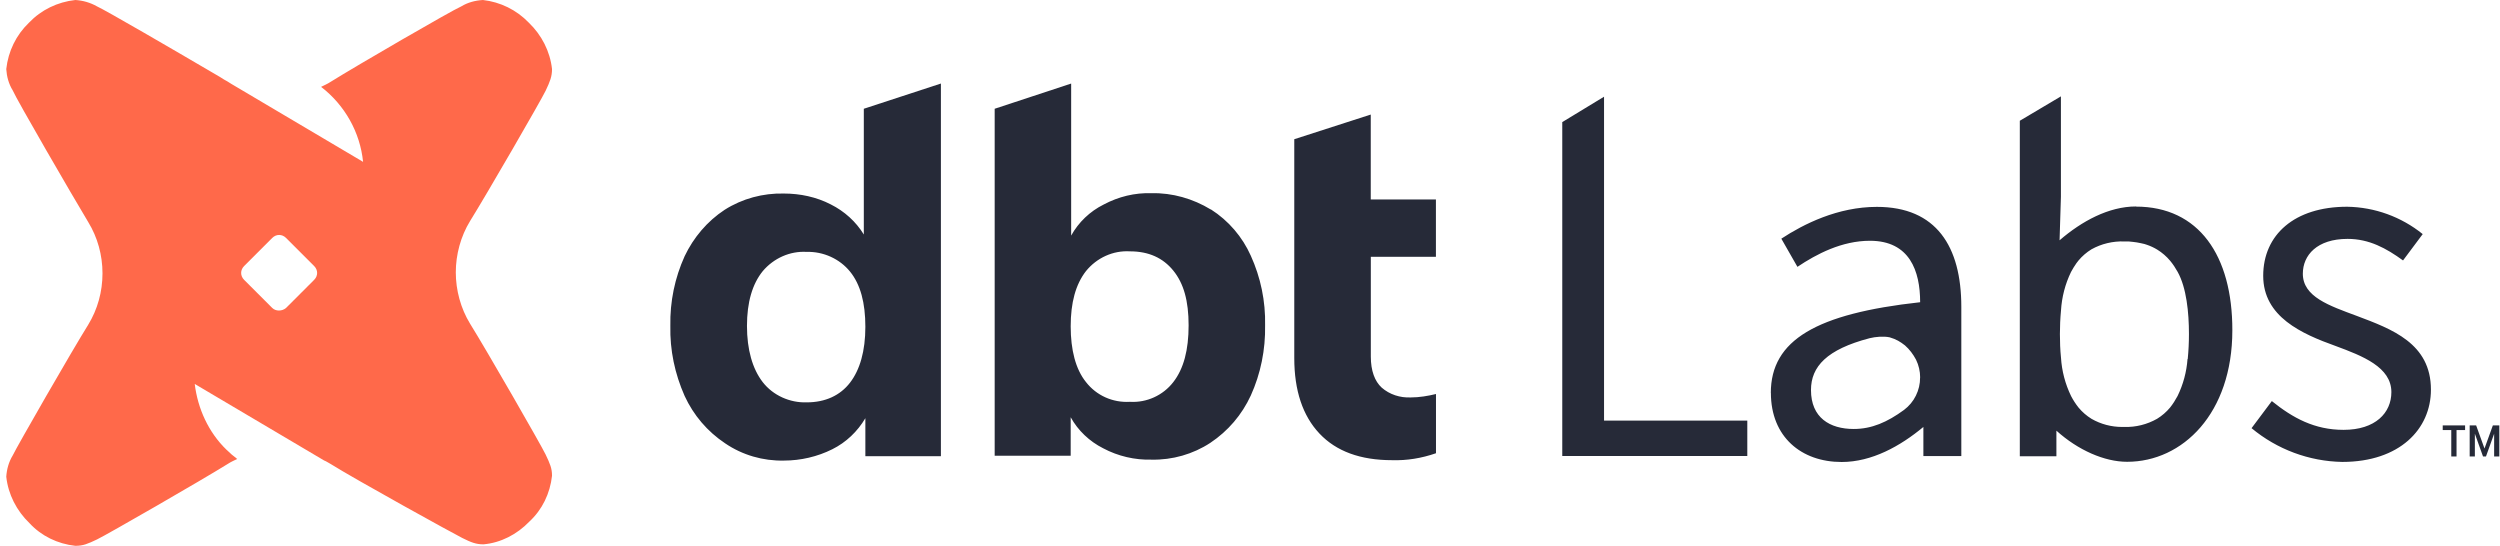
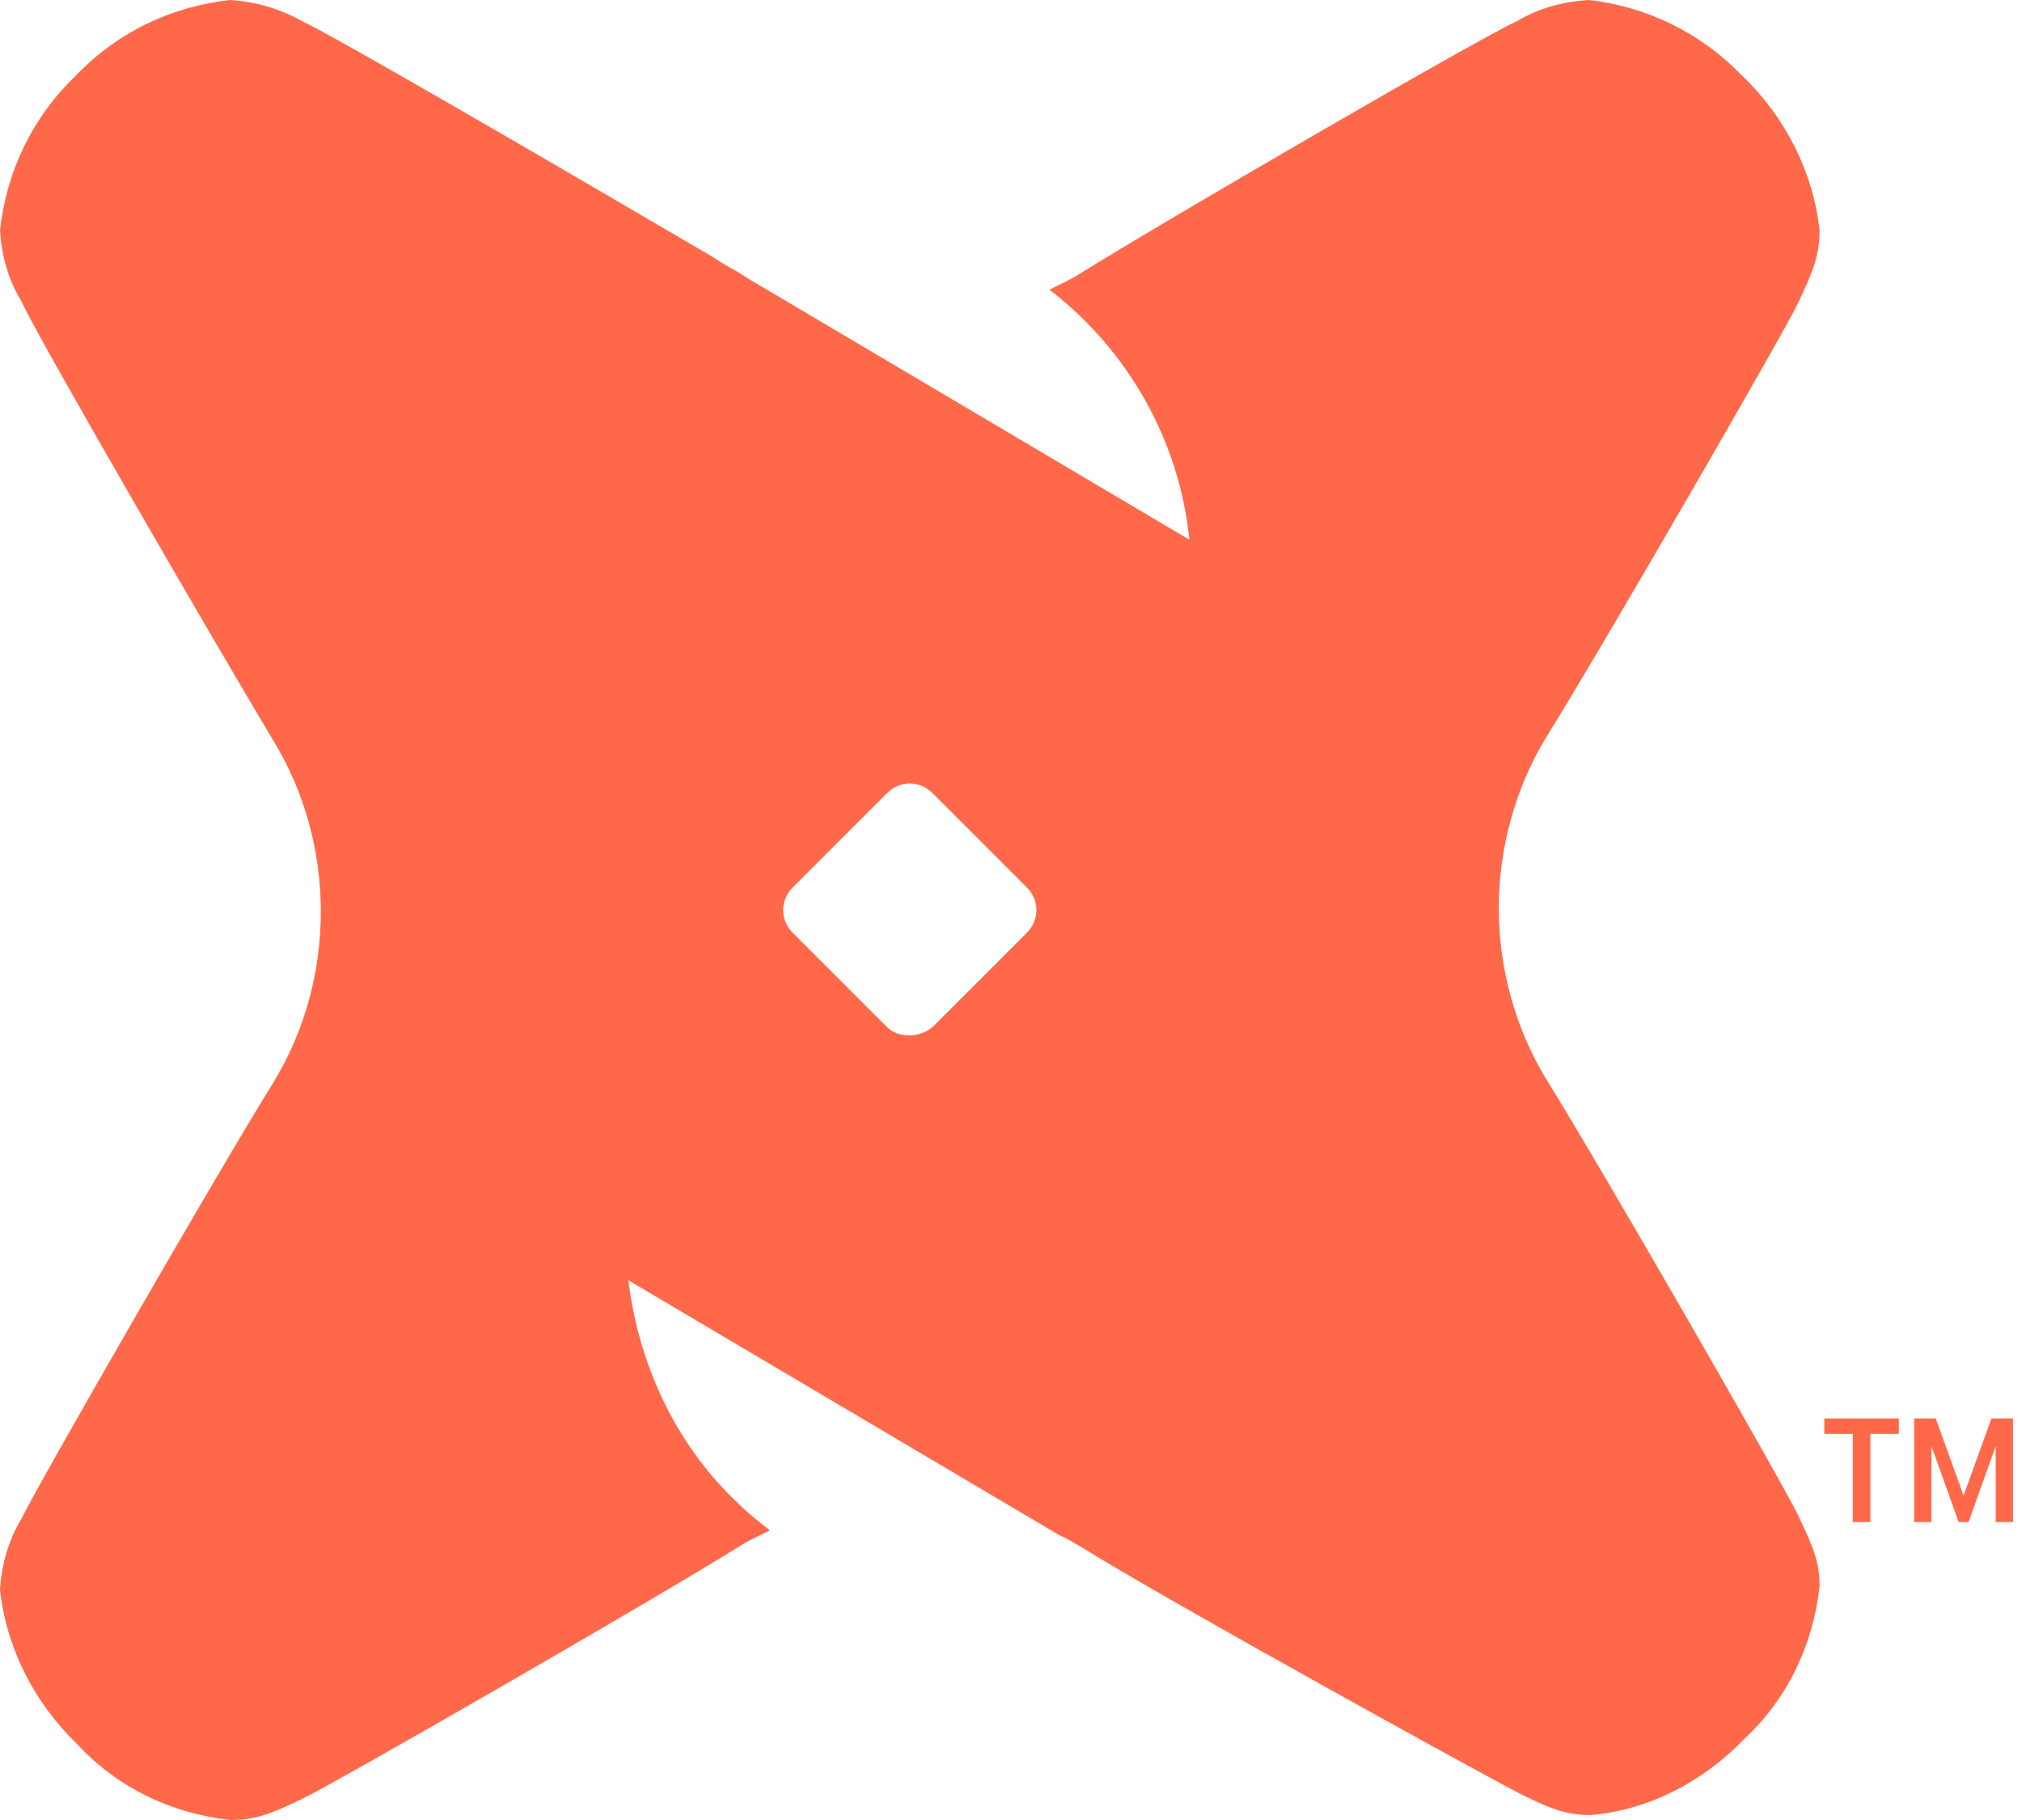
- <svg xmlns="http://www.w3.org/2000/svg" width="371" height="81" viewBox="0 0 371 81" fill="none">
-   <path d="M139.63 12.41V67.7H128.42V62.06C127.25 64.04 125.56 65.65 123.51 66.67C121.31 67.77 118.82 68.35 116.33 68.35C113.25 68.42 110.18 67.54 107.61 65.79C104.97 64.03 102.92 61.62 101.6 58.76C100.14 55.46 99.4 51.95 99.48 48.36C99.41 44.77 100.14 41.26 101.6 38.03C102.92 35.25 104.97 32.83 107.53 31.15C110.17 29.47 113.24 28.66 116.32 28.73C118.74 28.73 121.15 29.24 123.28 30.34C125.33 31.37 127.02 32.9 128.19 34.81V16.14L139.62 12.4L139.63 12.41ZM126.15 56.79C127.61 54.89 128.42 52.1 128.42 48.51C128.42 44.92 127.69 42.21 126.15 40.31C124.61 38.41 122.19 37.31 119.71 37.38C117.22 37.23 114.8 38.33 113.19 40.24C111.65 42.14 110.85 44.85 110.85 48.37C110.85 51.89 111.66 54.74 113.19 56.72C114.73 58.7 117.22 59.8 119.71 59.72C122.49 59.72 124.69 58.69 126.15 56.79ZM179.69 31.08C182.33 32.76 184.38 35.18 185.62 37.96C187.08 41.18 187.82 44.7 187.74 48.29C187.81 51.88 187.08 55.47 185.62 58.69C184.3 61.55 182.25 63.96 179.61 65.72C177.05 67.4 173.97 68.28 170.9 68.21C168.41 68.28 165.92 67.7 163.72 66.53C161.67 65.5 159.98 63.89 158.89 61.92V67.63H147.61V16.14L158.96 12.4V34.96C160.06 32.98 161.74 31.37 163.79 30.35C165.99 29.18 168.4 28.59 170.89 28.67C173.97 28.6 177.04 29.48 179.68 31.09L179.69 31.08ZM174.12 56.71C175.66 54.73 176.39 51.95 176.39 48.29C176.39 44.63 175.66 42.06 174.12 40.16C172.58 38.26 170.46 37.3 167.68 37.3C165.19 37.15 162.77 38.25 161.16 40.23C159.62 42.21 158.89 44.92 158.89 48.43C158.89 51.94 159.62 54.8 161.16 56.71C162.7 58.69 165.11 59.79 167.68 59.64C170.17 59.79 172.59 58.69 174.12 56.71ZM203.42 38.11H213.09V29.61H203.42V17.01L192.07 20.67V53.13C192.07 57.96 193.32 61.7 195.81 64.34C198.3 66.98 201.89 68.29 206.58 68.29C208.78 68.36 210.97 68 213.1 67.26V58.47C211.93 58.76 210.61 58.98 209.36 58.98C207.75 59.05 206.21 58.54 205.04 57.52C204.01 56.57 203.43 55.03 203.43 52.91V38.12L203.42 38.11ZM139.63 12.4V67.69H128.42V62.05C127.25 64.03 125.56 65.64 123.51 66.66C121.31 67.76 118.82 68.34 116.33 68.34C113.25 68.41 110.18 67.53 107.61 65.78C104.97 64.02 102.92 61.61 101.6 58.75C100.14 55.45 99.4 51.94 99.48 48.35C99.41 44.76 100.14 41.25 101.6 38.02C102.92 35.24 104.97 32.82 107.53 31.14C110.17 29.46 113.24 28.65 116.32 28.72C118.74 28.72 121.15 29.23 123.28 30.33C125.33 31.36 127.02 32.89 128.19 34.8V16.14L139.62 12.4H139.63ZM126.15 56.78C127.61 54.88 128.42 52.09 128.42 48.5C128.42 44.91 127.69 42.2 126.15 40.3C124.61 38.4 122.19 37.3 119.71 37.37C117.22 37.22 114.8 38.32 113.19 40.23C111.65 42.13 110.85 44.84 110.85 48.36C110.85 51.88 111.66 54.73 113.19 56.71C114.73 58.69 117.22 59.79 119.71 59.71C122.49 59.71 124.69 58.68 126.15 56.78V56.78ZM179.69 31.07C182.33 32.75 184.38 35.17 185.62 37.95C187.08 41.17 187.82 44.69 187.74 48.28C187.81 51.87 187.08 55.46 185.62 58.68C184.3 61.54 182.25 63.95 179.61 65.71C177.05 67.39 173.97 68.27 170.9 68.2C168.41 68.27 165.92 67.69 163.72 66.52C161.67 65.49 159.98 63.88 158.89 61.91V67.62H147.61V16.14L158.96 12.4V34.96C160.06 32.98 161.74 31.37 163.79 30.35C165.99 29.18 168.4 28.59 170.89 28.67C173.97 28.6 177.04 29.48 179.68 31.09L179.69 31.07ZM174.12 56.7C175.66 54.72 176.39 51.94 176.39 48.28C176.39 44.62 175.66 42.05 174.12 40.15C172.58 38.25 170.46 37.29 167.68 37.29C165.19 37.14 162.77 38.24 161.16 40.22C159.62 42.2 158.89 44.91 158.89 48.42C158.89 51.93 159.62 54.79 161.16 56.7C162.7 58.68 165.11 59.78 167.68 59.63C170.17 59.78 172.59 58.68 174.12 56.7ZM203.42 38.1H213.09V29.6H203.42V17L192.07 20.66V53.13C192.07 57.96 193.32 61.7 195.81 64.34C198.3 66.98 201.89 68.29 206.58 68.29C208.78 68.36 210.97 68 213.1 67.26V58.47C211.93 58.76 210.61 58.98 209.36 58.98C207.75 59.05 206.21 58.54 205.04 57.52C204.01 56.57 203.43 55.03 203.43 52.91V38.12L203.42 38.1ZM316.97 30.64C312.95 30.64 308.93 32.82 305.64 35.66L305.84 29.2V14.3L299.74 17.92V67.71H305.17V63.91C308.37 66.8 312.3 68.53 315.66 68.53C323.91 68.53 331.28 61.35 331.28 49.02C331.3 37.9 326.29 30.66 316.97 30.66V30.64ZM324.63 53.27C324.49 55.18 323.99 57.05 323.15 58.77C322.83 59.37 322.46 59.95 322.04 60.48C321.49 61.14 320.84 61.7 320.11 62.15C318.63 62.99 316.95 63.41 315.25 63.36H314.92C313.33 63.36 311.77 62.95 310.39 62.16C309.66 61.71 309.01 61.15 308.46 60.49C308.04 59.96 307.66 59.38 307.35 58.78C306.48 56.99 305.97 55.05 305.85 53.07C305.73 51.9 305.69 50.71 305.69 49.58C305.69 48.45 305.74 47.25 305.85 46.09C305.97 44.1 306.47 42.15 307.34 40.36C307.58 39.91 307.85 39.48 308.14 39.06L308.44 38.67C308.99 38.01 309.64 37.45 310.37 37C311.86 36.17 313.55 35.77 315.25 35.83H315.38C315.77 35.83 316.16 35.83 316.56 35.9L317.09 35.97C317.3 36 317.5 36.04 317.71 36.09L318.02 36.16L318.24 36.21L318.61 36.33C319.14 36.51 319.65 36.75 320.13 37.04C320.86 37.49 321.51 38.05 322.06 38.71C322.48 39.22 322.85 39.78 323.17 40.36C324.47 42.7 324.84 46.36 324.84 49.57C324.84 50.81 324.78 52.05 324.66 53.28L324.63 53.27ZM238.04 62.39V19V14.35L231.84 18.12V18.97V67.67H259.3V62.42H238.04V62.39ZM262.79 58.31C262.79 50.45 269.57 46.54 284.95 44.85C284.95 40.21 283.39 35.73 277.5 35.73C273.33 35.73 269.57 37.7 266.74 39.6L264.35 35.42C267.67 33.24 272.73 30.7 278.53 30.7C287.34 30.7 291.06 36.56 291.06 45.54V67.68H285.43V63.36C281.99 66.22 277.77 68.56 273.3 68.56C267.33 68.56 262.8 64.85 262.8 58.3L262.79 58.31ZM284.95 56.02C284.95 55.1 284.74 54.2 284.34 53.38C283.91 52.57 283.38 51.86 282.7 51.26C281.98 50.7 281.42 50.35 280.43 50.06C279.53 49.87 278.34 49.97 277.45 50.19C271.11 51.85 268.75 54.39 268.75 57.88C268.75 61.98 271.54 63.66 275.09 63.66C277.75 63.66 280.06 62.66 282.56 60.83C283.3 60.27 283.91 59.55 284.32 58.71C284.73 57.88 284.95 56.96 284.94 56.03L284.95 56.02ZM334.13 63.54L337.14 59.52C340.27 62.04 343.48 63.79 347.79 63.79C352.52 63.79 354.88 61.26 354.88 58.19C354.88 54.48 350.62 52.83 346.62 51.35C341.57 49.54 335.86 47.01 335.86 40.93C335.86 34.85 340.49 30.68 348.31 30.68C352.4 30.74 356.35 32.17 359.53 34.74L356.61 38.65C354.12 36.84 351.58 35.45 348.38 35.45C343.85 35.45 341.74 37.87 341.74 40.62C341.74 44.05 345.66 45.36 349.75 46.88C354.95 48.84 360.75 50.95 360.75 57.82C360.75 63.68 356.11 68.55 347.59 68.55C342.66 68.46 337.92 66.69 334.13 63.54V63.54Z" fill="#262A38" />
-   <path d="M78.48 3.37C80.38 5.2 81.63 7.62 81.92 10.25C81.92 11.35 81.63 12.08 80.97 13.47C80.31 14.86 72.18 28.92 69.76 32.8C68.37 35.07 67.64 37.78 67.64 40.42C67.64 43.06 68.37 45.77 69.76 48.04C72.18 51.92 80.31 66.06 80.97 67.45C81.63 68.84 81.92 69.5 81.92 70.6C81.63 73.24 80.46 75.65 78.55 77.41C76.72 79.31 74.3 80.56 71.74 80.78C70.64 80.78 69.91 80.49 68.59 79.83C67.27 79.17 52.92 71.26 49.04 68.84C48.75 68.69 48.45 68.47 48.09 68.33L28.9 56.98C29.34 60.64 30.95 64.16 33.59 66.72C34.1 67.23 34.62 67.67 35.2 68.11C34.76 68.33 34.25 68.55 33.81 68.84C29.93 71.26 15.79 79.39 14.4 80.05C13.01 80.71 12.35 81 11.18 81C8.54 80.71 6.13 79.54 4.37 77.63C2.47 75.8 1.22 73.38 0.93 70.75C1 69.65 1.3 68.55 1.88 67.6C2.54 66.21 10.67 52.07 13.09 48.19C14.48 45.92 15.21 43.28 15.21 40.57C15.21 37.86 14.48 35.22 13.09 32.95C10.67 28.92 2.47 14.79 1.88 13.4C1.29 12.45 1 11.35 0.93 10.25C1.22 7.61 2.39 5.2 4.3 3.37C6.12 1.46 8.54 0.29 11.18 0C12.28 0.07 13.38 0.37 14.4 0.95C15.57 1.46 25.9 7.47 31.39 10.69L32.64 11.42C33.08 11.71 33.45 11.93 33.74 12.08L34.33 12.45L53.88 24.02C53.44 19.63 51.17 15.6 47.65 12.89C48.09 12.67 48.6 12.45 49.04 12.16C52.92 9.74 67.06 1.54 68.45 0.95C69.4 0.37 70.5 0.07 71.67 0C74.23 0.29 76.65 1.46 78.48 3.37ZM42.45 45.7L46.62 41.53C47.21 40.94 47.21 40.07 46.62 39.48L42.45 35.31C41.86 34.72 40.99 34.72 40.4 35.31L36.23 39.48C35.64 40.07 35.64 40.94 36.23 41.53L40.4 45.7C40.91 46.21 41.86 46.21 42.45 45.7Z" fill="#FF694A" />
-   <path d="M370.13 64.36L368.92 67.74H368.48L367.27 64.36V67.74H366.5V63.13H367.46L368.7 66.56L369.94 63.13H370.9V67.74H370.13V64.36Z" fill="#262A38" />
-   <path d="M365.82 63.82H364.55V67.74H363.77V63.82H362.5V63.13H365.82V63.82Z" fill="#262A38" />
+ <svg xmlns="http://www.w3.org/2000/svg" width="90" height="81" viewBox="0 0 90 81" fill="none">
+   <path d="M77.55 3.37C79.45 5.2 80.7 7.62 80.99 10.25C80.99 11.35 80.7 12.08 80.04 13.47C79.38 14.86 71.25 28.92 68.83 32.8C67.44 35.07 66.71 37.78 66.71 40.42C66.71 43.06 67.44 45.77 68.83 48.04C71.25 51.92 79.38 66.06 80.04 67.45C80.7 68.84 80.99 69.5 80.99 70.6C80.7 73.24 79.53 75.65 77.62 77.41C75.79 79.31 73.37 80.56 70.81 80.78C69.71 80.78 68.98 80.49 67.66 79.83C66.34 79.17 51.99 71.26 48.11 68.84C47.82 68.69 47.52 68.47 47.16 68.33L27.97 56.98C28.41 60.64 30.02 64.16 32.66 66.72C33.17 67.23 33.69 67.67 34.27 68.11C33.83 68.33 33.32 68.55 32.88 68.84C29 71.26 14.86 79.39 13.47 80.05C12.08 80.71 11.42 81 10.25 81C7.61 80.71 5.2 79.54 3.44 77.63C1.54 75.8 0.29 73.38 0 70.75C0.07 69.65 0.37 68.55 0.95 67.6C1.61 66.21 9.74 52.07 12.16 48.19C13.55 45.92 14.28 43.28 14.28 40.57C14.28 37.86 13.55 35.22 12.16 32.95C9.74 28.92 1.54 14.79 0.95 13.4C0.36 12.45 0.07 11.35 0 10.25C0.29 7.61 1.46 5.2 3.37 3.37C5.19 1.46 7.6 0.29 10.24 0C11.34 0.07 12.44 0.37 13.46 0.95C14.63 1.46 24.96 7.47 30.45 10.69L31.7 11.42C32.14 11.71 32.51 11.93 32.8 12.08L33.39 12.45L52.94 24.02C52.5 19.63 50.23 15.6 46.71 12.89C47.15 12.67 47.66 12.45 48.1 12.16C51.98 9.74 66.12 1.54 67.51 0.95C68.46 0.37 69.56 0.07 70.73 0C73.29 0.29 75.71 1.46 77.54 3.37H77.55ZM41.52 45.7L45.69 41.53C46.28 40.94 46.28 40.07 45.69 39.48L41.52 35.31C40.93 34.72 40.06 34.72 39.47 35.31L35.3 39.48C34.71 40.07 34.71 40.94 35.3 41.53L39.47 45.7C39.98 46.21 40.93 46.21 41.52 45.7ZM77.55 3.37C79.45 5.2 80.7 7.62 80.99 10.25C80.99 11.35 80.7 12.08 80.04 13.47C79.38 14.86 71.25 28.92 68.83 32.8C67.44 35.07 66.71 37.78 66.71 40.42C66.71 43.06 67.44 45.77 68.83 48.04C71.25 51.92 79.38 66.06 80.04 67.45C80.7 68.84 80.99 69.5 80.99 70.6C80.7 73.24 79.53 75.65 77.62 77.41C75.79 79.31 73.37 80.56 70.81 80.78C69.71 80.78 68.98 80.49 67.66 79.83C66.34 79.17 51.99 71.26 48.11 68.84C47.82 68.69 47.52 68.47 47.16 68.33L27.97 56.98C28.41 60.64 30.02 64.16 32.66 66.72C33.17 67.23 33.69 67.67 34.27 68.11C33.83 68.33 33.32 68.55 32.88 68.84C29 71.26 14.86 79.39 13.47 80.05C12.08 80.71 11.42 81 10.25 81C7.61 80.71 5.2 79.54 3.44 77.63C1.54 75.8 0.29 73.38 0 70.75C0.07 69.65 0.37 68.55 0.95 67.6C1.61 66.21 9.74 52.07 12.16 48.19C13.55 45.92 14.28 43.28 14.28 40.57C14.28 37.86 13.55 35.22 12.16 32.95C9.74 28.92 1.54 14.79 0.95 13.4C0.36 12.45 0.07 11.35 0 10.25C0.29 7.61 1.46 5.2 3.37 3.37C5.19 1.46 7.6 0.29 10.24 0C11.34 0.07 12.44 0.37 13.46 0.95C14.63 1.46 24.96 7.47 30.45 10.69L31.7 11.42C32.14 11.71 32.51 11.93 32.8 12.08L33.39 12.45L52.94 24.02C52.5 19.63 50.23 15.6 46.71 12.89C47.15 12.67 47.66 12.45 48.1 12.16C51.98 9.74 66.12 1.54 67.51 0.95C68.46 0.37 69.56 0.07 70.73 0C73.29 0.29 75.71 1.46 77.54 3.37H77.55ZM41.52 45.7L45.69 41.53C46.28 40.94 46.28 40.07 45.69 39.48L41.52 35.31C40.93 34.72 40.06 34.72 39.47 35.31L35.3 39.48C34.71 40.07 34.71 40.94 35.3 41.53L39.47 45.7C39.98 46.21 40.93 46.21 41.52 45.7Z" fill="#FF694A" />
+   <path d="M88.83 64.36L87.62 67.74H87.18L85.97 64.36V67.74H85.2V63.13H86.16L87.4 66.56L88.64 63.13H89.6V67.74H88.83V64.36Z" fill="#FF694A" />
+   <path d="M84.52 63.82H83.25V67.74H82.47V63.82H81.2V63.13H84.52V63.82Z" fill="#FF694A" />
</svg>
